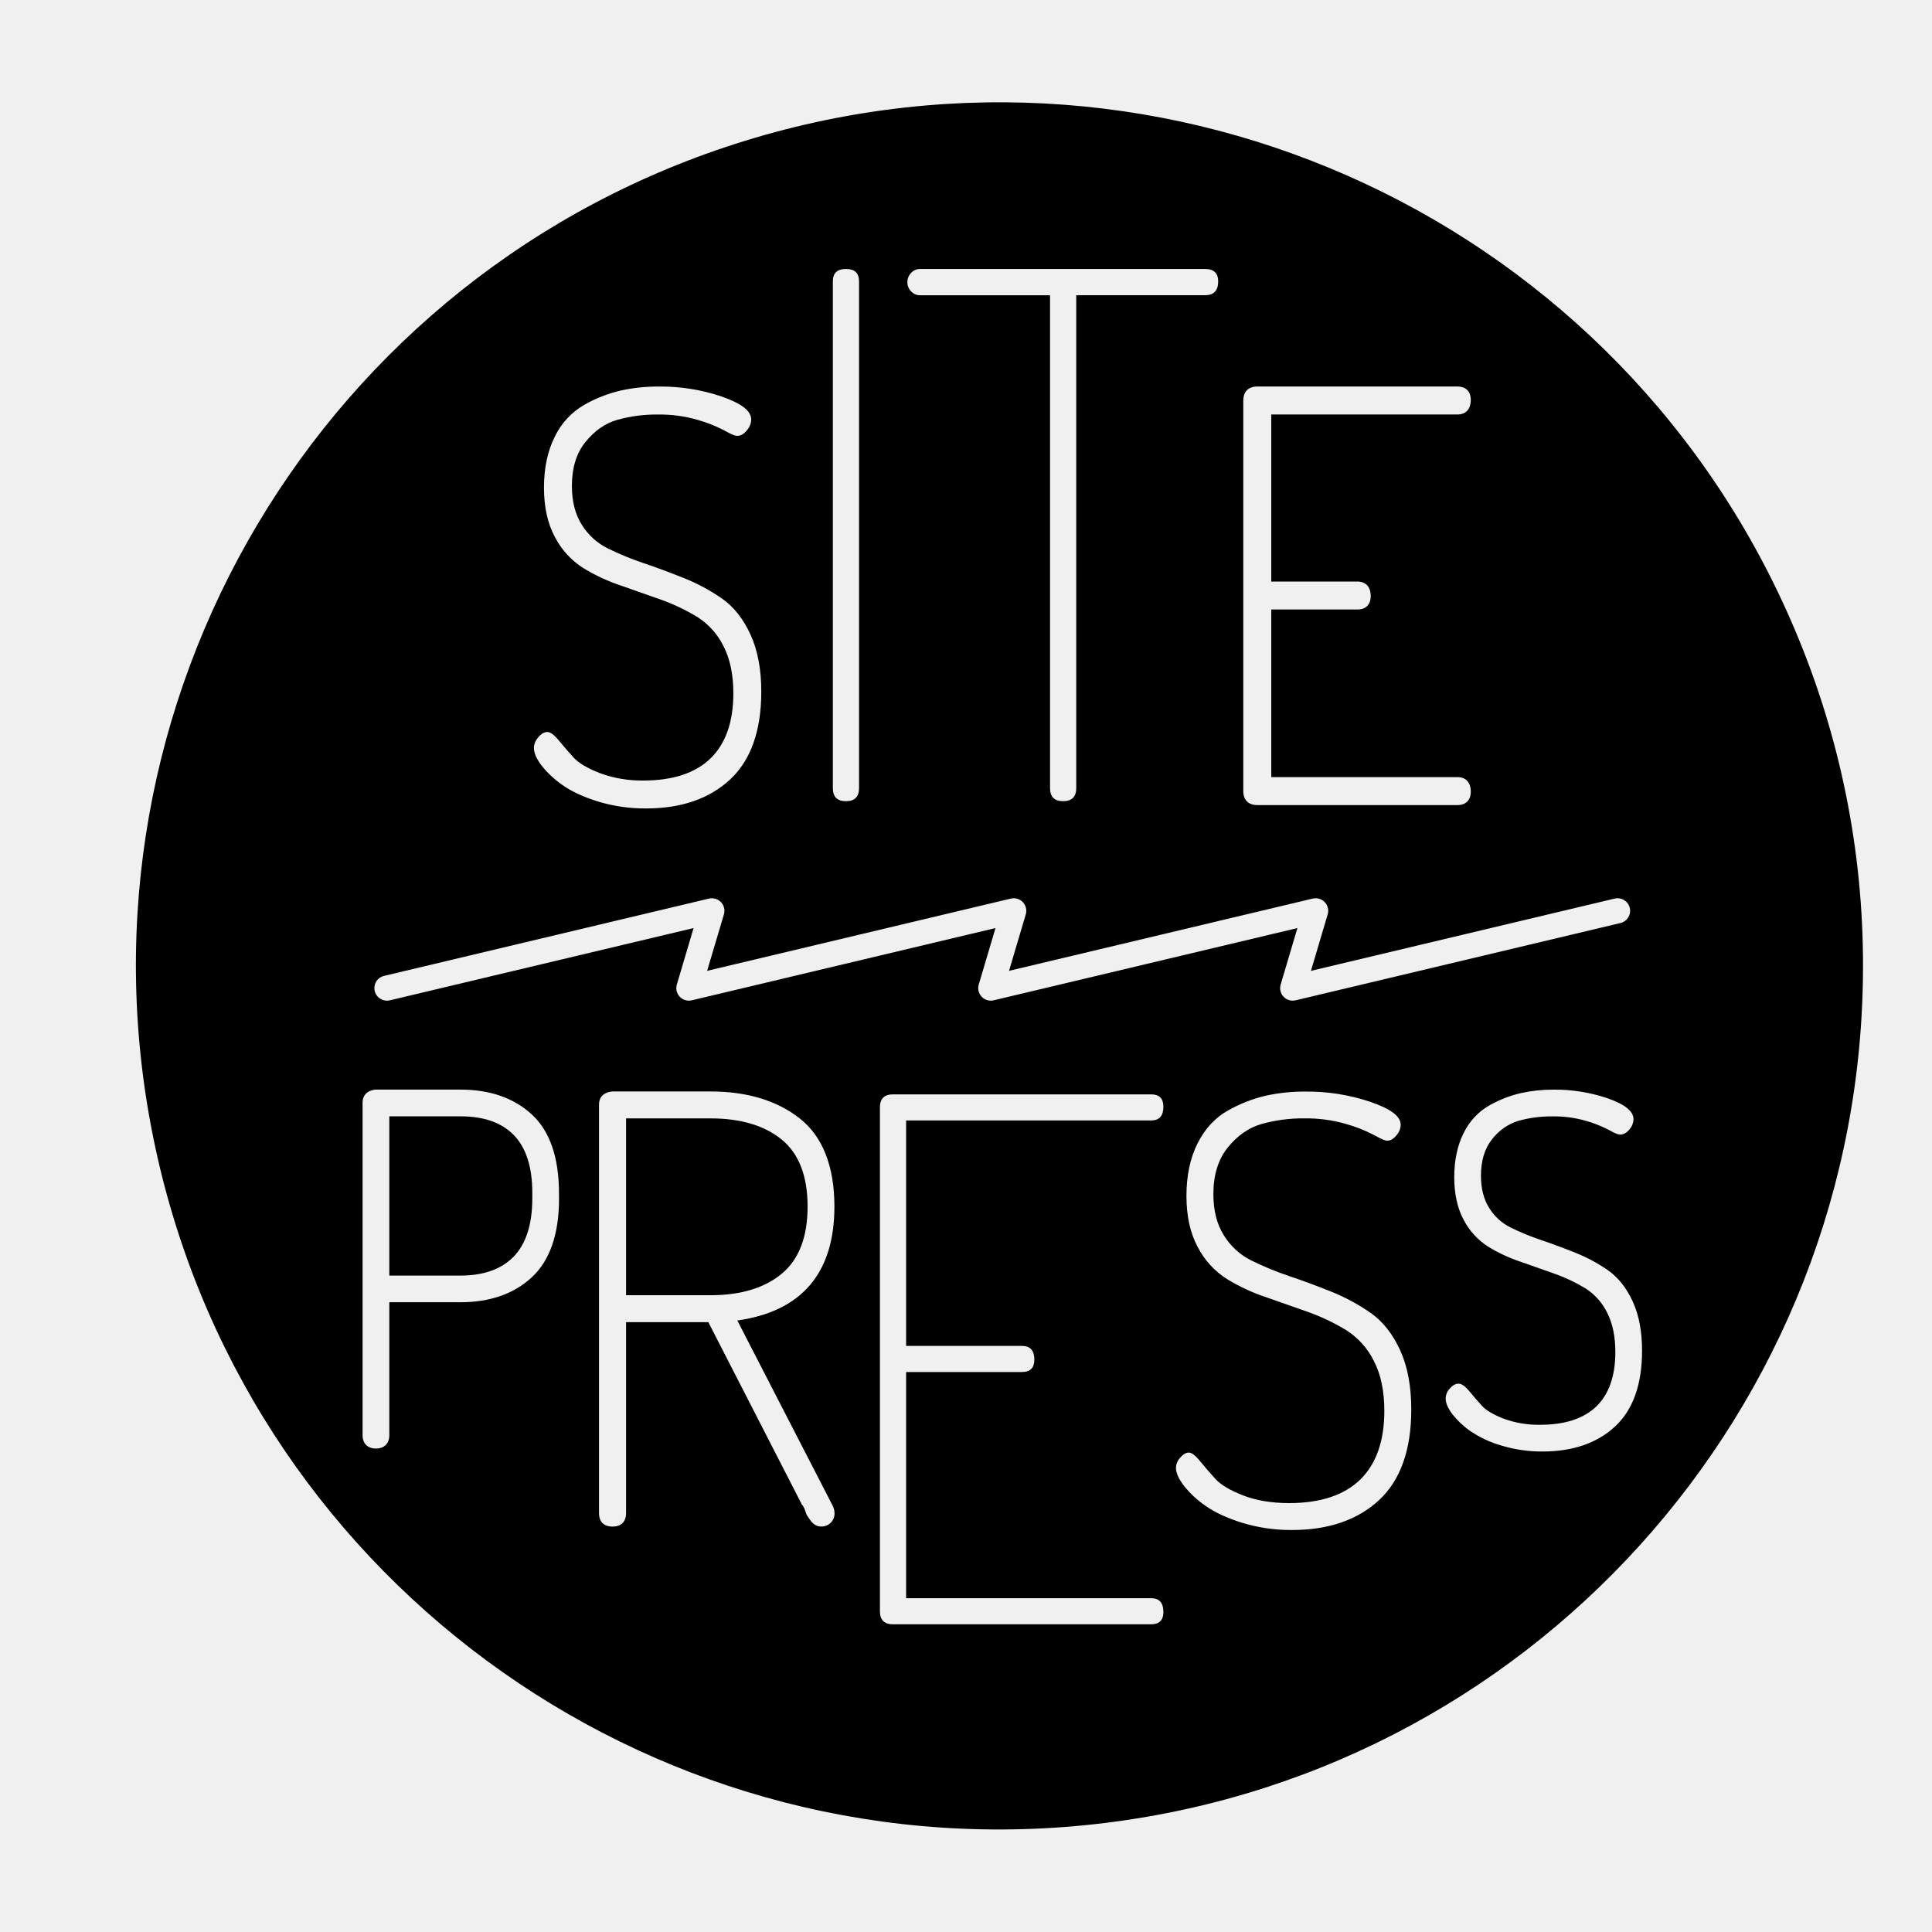
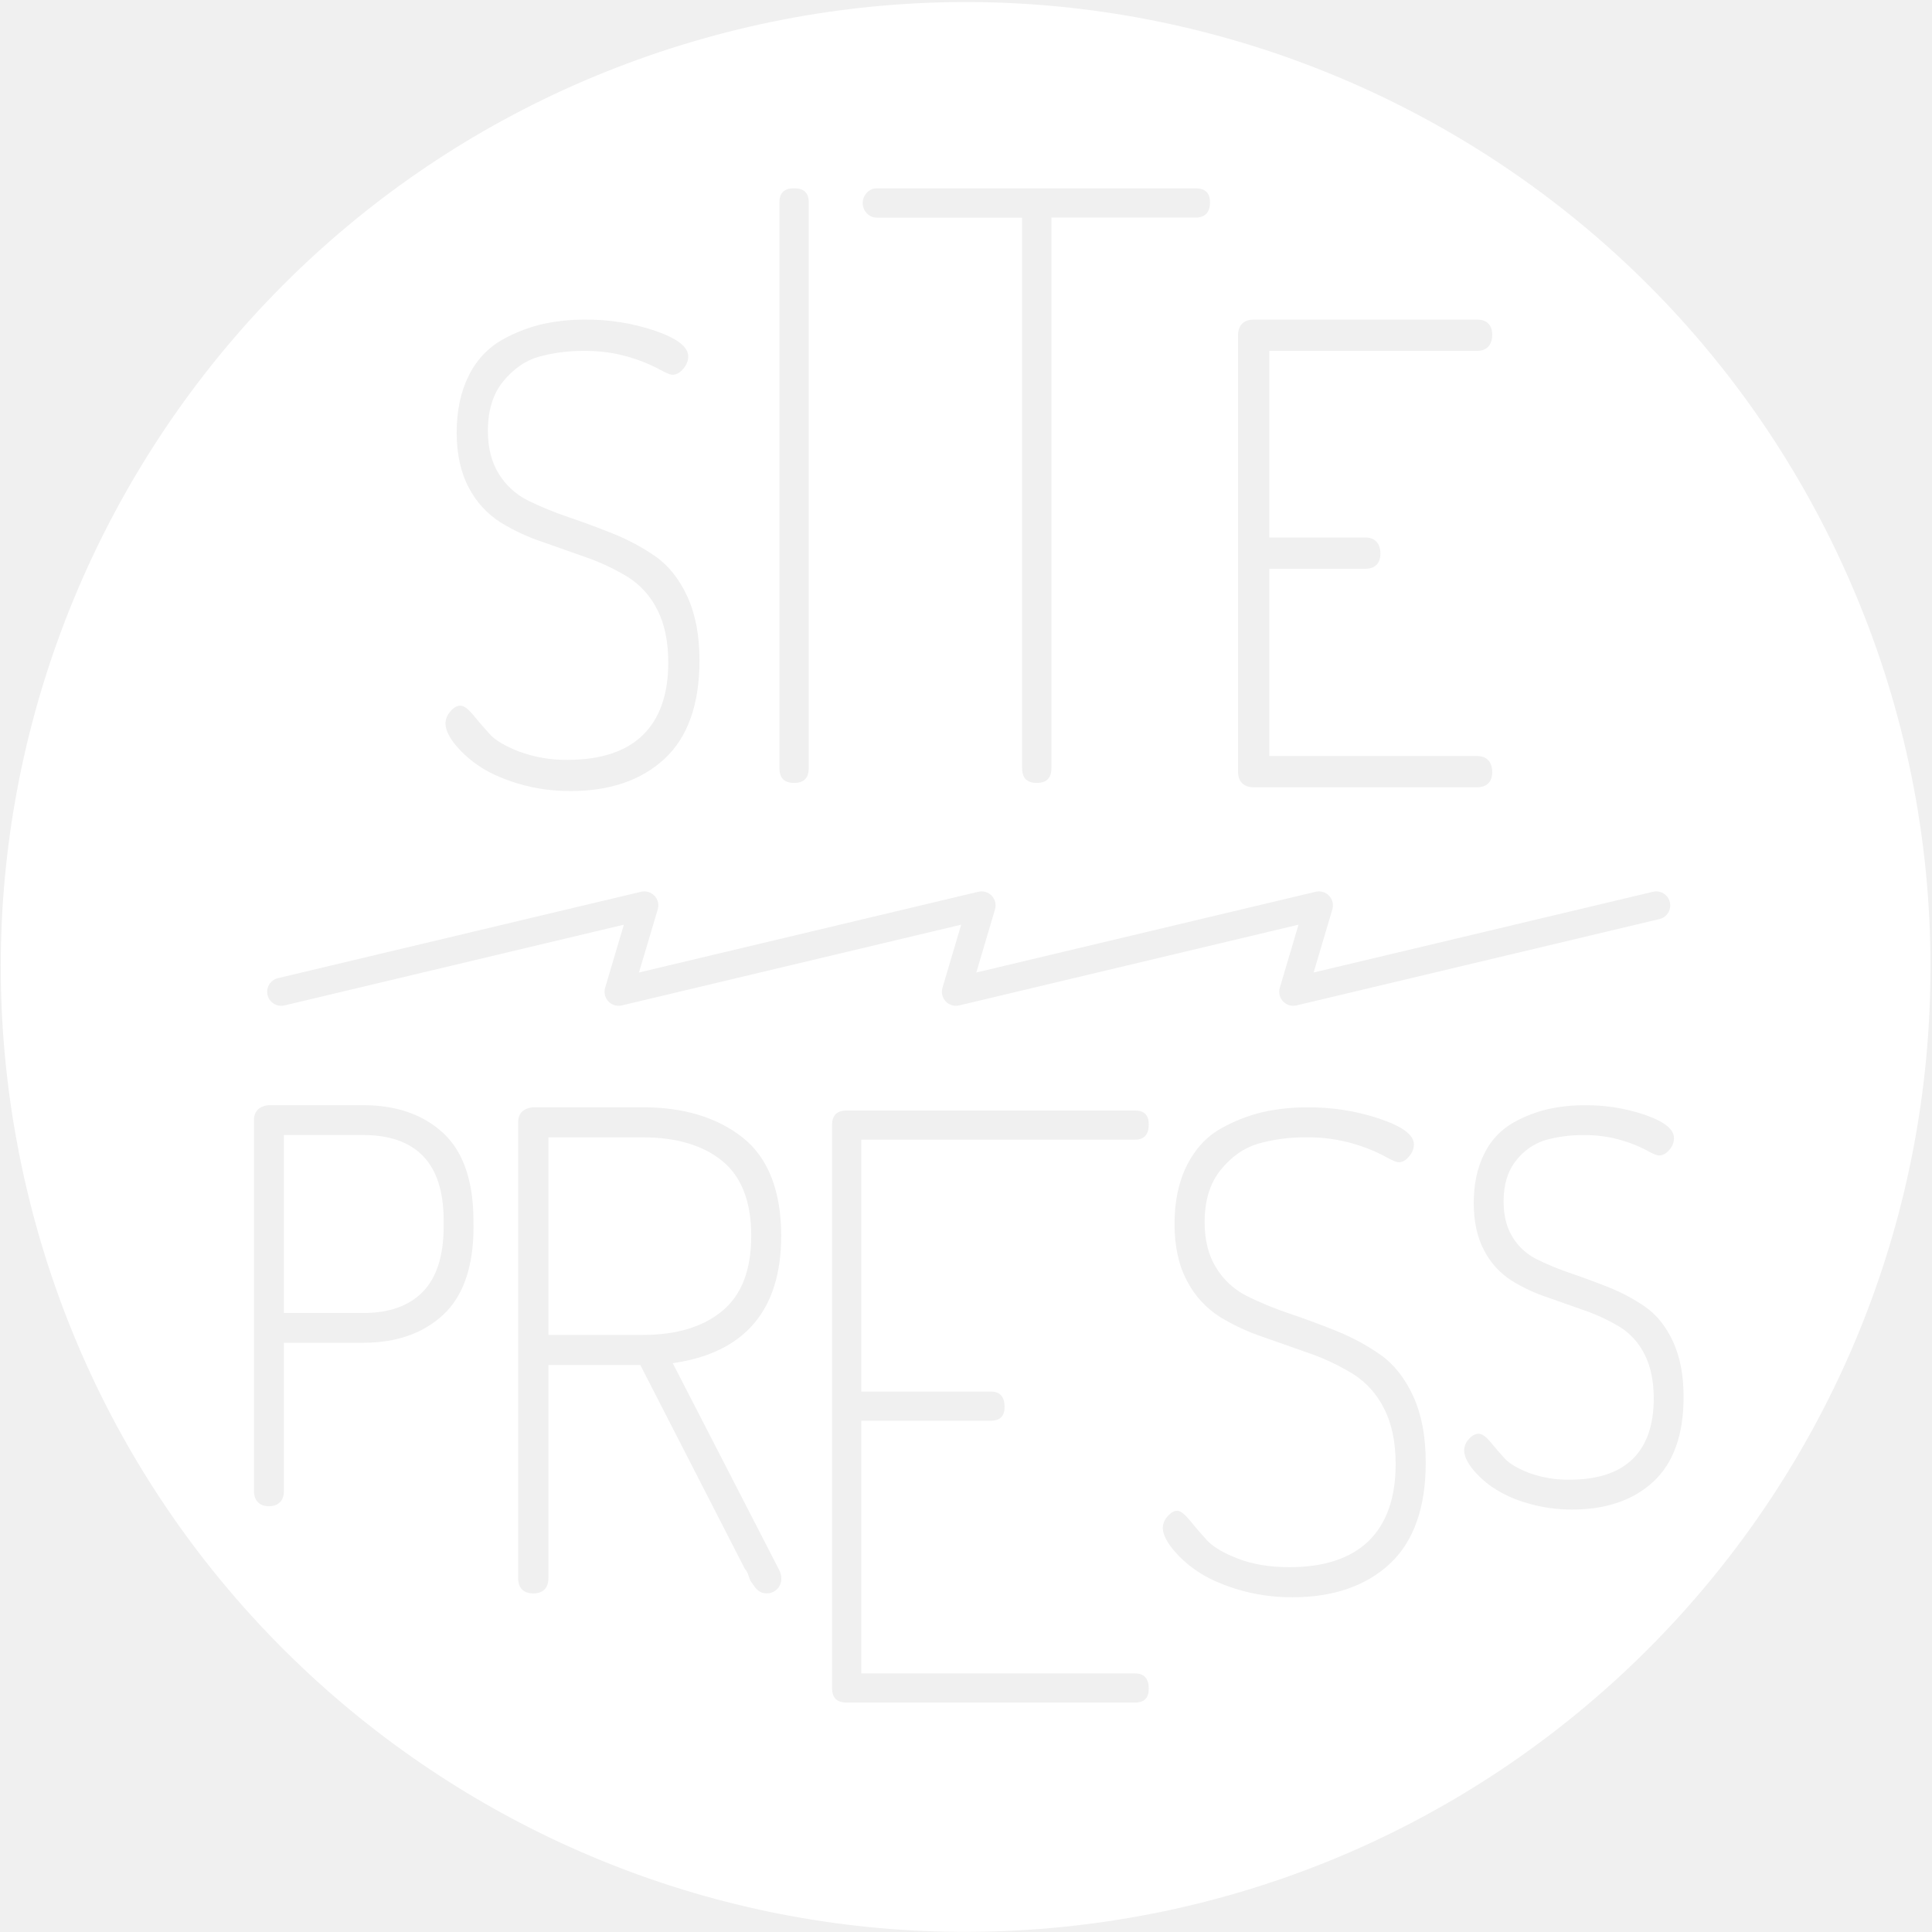
- <svg xmlns="http://www.w3.org/2000/svg" id="Layer_1" data-name="Layer 1" viewBox="0 0 1000 1000">
-   <path d="M404.72,589.93c-8.9-7.33-21.31-11.05-36.89-11.05H324.05V670.4h43.79c15.57,0,28-3.77,36.88-11.2s13.29-19,13.29-34.71S413.54,597.2,404.72,589.93Z" />
-   <path d="M929.29,326.59a446.94,446.94,0,1,0,35,173.41A444,444,0,0,0,929.29,326.59ZM643.53,207.3c0-4.6,2.64-7.24,7.24-7.24H754.32c4.41,0,6.95,2.53,6.95,6.95,0,4.78-2.53,7.53-6.95,7.53H658V301h44.54c4.41,0,6.94,2.74,6.94,7.53,0,4.41-2.53,6.95-6.94,6.95H658v86.75h96.32c4.41,0,6.95,2.74,6.95,7.53,0,4.41-2.53,6.95-6.95,6.95H650.77c-4.6,0-7.24-2.64-7.24-7.24Zm-172-66a6.32,6.32,0,0,1,4.9-2.07H623.75q6.78,0,6.78,6.41,0,7.16-6.78,7.16H557.06V407.91q0,6.78-6.78,6.78t-6.78-6.78V152.83H476.43a6.3,6.3,0,0,1-4.9-2.07,6.83,6.83,0,0,1,0-9.42Zm-40.45,4.33q0-6.4,6.78-6.41t6.78,6.41V407.91q0,6.78-6.78,6.78t-6.78-6.78Zm-152.51,236c1.58-1.84,3.13-2.74,4.72-2.74s3.5,1.35,6.2,4.66c2.13,2.61,4.6,5.47,7.35,8.5,2.58,2.86,7.13,5.57,13.5,8.06A62.35,62.35,0,0,0,333,404c15.29,0,27-3.87,34.82-11.5s11.76-18.93,11.76-33.62c0-9.71-1.73-18-5.15-24.53a37.43,37.43,0,0,0-13.38-14.93,102,102,0,0,0-18.83-9l-20.64-7.27A93.89,93.89,0,0,1,302,294.08a41.71,41.71,0,0,1-14.82-16.17c-3.73-6.94-5.62-15.53-5.62-25.52,0-10.16,1.88-19,5.6-26.36a38,38,0,0,1,15.36-16.55,71.08,71.08,0,0,1,18.71-7.33,89.53,89.53,0,0,1,19.64-2.08,98.74,98.74,0,0,1,32.36,5.06c10.64,3.7,15.6,7.53,15.6,12.07a8.78,8.78,0,0,1-2.18,5.47c-1.56,1.95-3.26,2.93-5.05,2.93-.82,0-2.11-.23-7.09-3a72.4,72.4,0,0,0-13.71-5.36,70.4,70.4,0,0,0-20.22-2.68,75.17,75.17,0,0,0-21.39,2.83c-6.07,1.81-11.52,5.65-16.18,11.41s-7,13.36-7,22.74c0,7.92,1.71,14.66,5.08,20a33,33,0,0,0,13.31,12.22,148.66,148.66,0,0,0,18.8,7.75c6.86,2.32,13.89,4.93,20.9,7.75a98.19,98.19,0,0,1,19.6,10.54c6.08,4.26,11.06,10.55,14.78,18.7s5.56,18,5.56,29.48c0,20.26-5.45,35.58-16.2,45.54s-25.31,14.93-43.39,14.93a83.61,83.61,0,0,1-24.88-3.58c-7.64-2.38-13.85-5.26-18.46-8.57a49.87,49.87,0,0,1-10.75-10c-2.72-3.58-4-6.6-4-9.21A8.24,8.24,0,0,1,278.58,381.69ZM198.83,505.11l168.13-40a6.5,6.5,0,0,1,7.74,8.17L366,502.51l157.2-37.4a6.5,6.5,0,0,1,7.74,8.17l-8.67,29.23,157.2-37.4a6.5,6.5,0,0,1,7.74,8.17l-8.67,29.23,157.2-37.4a6.5,6.5,0,1,1,3,12.65l-168.13,40a6.5,6.5,0,0,1-7.74-8.17l8.67-29.23-157.2,37.4a6.5,6.5,0,0,1-7.74-8.17l8.67-29.23-157.2,37.4a6.5,6.5,0,0,1-7.74-8.17L359,480.36l-157.2,37.4a6.59,6.59,0,0,1-1.51.18,6.5,6.5,0,0,1-1.5-12.83Zm90.53,115.27c0,18.28-4.72,32-14,40.65s-21.68,13-36.95,13H201.51v68.81c0,4.33-2.59,6.92-6.92,6.92s-6.92-2.59-6.92-6.92V570.64c0-1.78.65-6,6.64-6.66l.27,0h43.8c15.25,0,27.68,4.34,36.94,12.91s14,22.25,14,40.54ZM430.87,779.12a9.08,9.08,0,0,1,1.08,4,6.71,6.71,0,0,1-7,7,6,6,0,0,1-3-.81,8.3,8.3,0,0,1-2.61-2.57c-.72-1-1.28-1.84-1.69-2.46l-.16-.32-1.18-3.26c-.4-.78-.66-1.25-.82-1.53h-.23l-.42-.82-48.21-94H324.05v98.8c0,4.5-2.48,7-7,7s-7-2.48-7-7V571.6c0-2.2.88-6,6.81-6.66h50.92c18.9,0,34.45,4.71,46.22,14s17.89,24.7,17.89,45.55c0,34.44-16.91,54.27-50.25,59ZM529,696.64q6.37,0,6.38,7.13,0,6.38-6.38,6.38H469V827.22H595.79q6.38,0,6.38,7.13,0,6.38-6.38,6.38H462.2q-6.75,0-6.75-6.75V573.19q0-6.75,6.75-6.75H595.79q6.38,0,6.38,6.38,0,7.13-6.38,7.13H469v116.7Zm184.77,79.85c-11.08,10.25-26.2,15.44-44.94,15.44A86.87,86.87,0,0,1,643,788.22c-7.92-2.47-14.35-5.46-19.12-8.88A51.44,51.44,0,0,1,612.77,769c-2.76-3.64-4.1-6.67-4.1-9.26a8,8,0,0,1,2.18-5.23c1.54-1.79,3-2.65,4.48-2.65s3.36,1.39,6,4.65c2.24,2.75,4.83,5.75,7.7,8.91s7.58,5.94,14.33,8.58,14.83,4,23.92,4c16.13,0,28.51-4.1,36.79-12.19s12.46-20,12.46-35.55c0-10.24-1.83-19-5.45-25.9a39.7,39.7,0,0,0-14.2-15.83,107.13,107.13,0,0,0-19.78-9.44l-21.57-7.59a97.59,97.59,0,0,1-20.35-9.41,43,43,0,0,1-15.28-16.68c-3.85-7.17-5.8-16.05-5.8-26.39,0-10.53,1.95-19.7,5.78-27.27s9.18-13.36,15.81-17a73.67,73.67,0,0,1,19.39-7.6,92.94,92.94,0,0,1,20.39-2.16,102.6,102.6,0,0,1,33.62,5.25C720,574,725,577.78,725,582.24a8.62,8.62,0,0,1-2.15,5.34c-1.51,1.89-3.13,2.84-4.82,2.84-.84,0-2.28-.37-7.12-3.08a76.36,76.36,0,0,0-14.44-5.65,74.19,74.19,0,0,0-21.3-2.82,79.11,79.11,0,0,0-22.52,3c-6.46,1.93-12.25,6-17.19,12.12s-7.42,14.2-7.42,24.13c0,8.4,1.81,15.54,5.39,21.24a35,35,0,0,0,14.14,13,155.74,155.74,0,0,0,19.72,8.13c7.17,2.42,14.5,5.14,21.81,8.08a101.94,101.94,0,0,1,20.36,11c6.27,4.39,11.4,10.88,15.25,19.3s5.76,18.65,5.76,30.56C730.51,750.35,724.87,766.21,713.76,776.49Zm122.15-38.11c-9.25,8.56-21.85,12.91-37.43,12.91a71.87,71.87,0,0,1-21.4-3.08,56.18,56.18,0,0,1-15.92-7.4,43.15,43.15,0,0,1-9.31-8.68c-2.42-3.19-3.59-5.9-3.59-8.29a7.75,7.75,0,0,1,2.08-5.07c1.5-1.75,3-2.59,4.59-2.59s3.41,1.23,5.87,4.25c1.81,2.22,3.9,4.64,6.23,7.2,2.12,2.34,5.88,4.58,11.2,6.66a52.27,52.27,0,0,0,19,3.17c12.8,0,22.58-3.22,29.09-9.57s9.77-15.77,9.77-28.06c0-8.13-1.45-15-4.3-20.51A31.11,31.11,0,0,0,820.7,666.9a86.11,86.11,0,0,0-15.88-7.57l-17.55-6.18a80.5,80.5,0,0,1-16.81-7.77,36.25,36.25,0,0,1-12.88-14c-3.23-6-4.87-13.45-4.87-22.08s1.63-16.43,4.84-22.77a33.09,33.09,0,0,1,13.38-14.4,61.27,61.27,0,0,1,16.12-6.31A77,77,0,0,1,803.93,564a84.76,84.76,0,0,1,27.78,4.34c9.4,3.27,13.78,6.76,13.78,11a8.21,8.21,0,0,1-2,5.13c-1.47,1.84-3.12,2.78-4.89,2.78-.83,0-2-.21-6.4-2.67a60.85,60.85,0,0,0-11.51-4.49,59.12,59.12,0,0,0-17-2.25,63.22,63.22,0,0,0-18,2.37,27.39,27.39,0,0,0-13.39,9.46c-3.82,4.72-5.76,11.07-5.76,18.86,0,6.6,1.41,12.19,4.2,16.63a27.29,27.29,0,0,0,11,10.12,125.79,125.79,0,0,0,15.9,6.55c5.86,2,11.86,4.21,17.82,6.61a84.24,84.24,0,0,1,16.83,9.05c5.29,3.7,9.6,9.16,12.83,16.21s4.8,15.52,4.8,25.4C849.95,716.54,845.23,729.76,835.92,738.38Z" />
-   <path d="M238.39,577.81H201.51v82.43h36.88c11.95,0,21.22-3.33,27.55-9.89s9.58-16.67,9.58-30v-3c0-13.29-3.22-23.32-9.57-29.83S250.34,577.81,238.39,577.81Z" />
+ <svg xmlns="http://www.w3.org/2000/svg" width="895px" height="895px" viewBox="0 0 895 895" version="1.1">
+   <defs />
+   <g id="Page-1" stroke="none" stroke-width="1" fill="none" fill-rule="evenodd">
+     <g id="logo" fill="#ffffff">
+       <path d="M334.72,537.93 C325.82,530.6 313.41,526.88 297.83,526.88 L254.05,526.88 L254.05,618.4 L297.84,618.4 C313.41,618.4 325.84,614.63 334.72,607.2 C343.6,599.77 348.01,588.2 348.01,572.49 C348.01,556.78 343.54,545.2 334.72,537.93 L334.72,537.93 Z" id="Shape" />
+       <path d="M859.29,274.59 C770.212,62.946 535.248,-46.759 315.795,20.83 C96.342,88.42 -36.186,311.308 9.244,536.395 C54.675,761.482 263.279,915.518 491.768,892.698 C720.257,869.877 894.275,677.626 894.29,448 C894.374,388.434 882.471,329.46 859.29,274.59 L859.29,274.59 Z M573.53,155.3 C573.53,150.7 576.17,148.06 580.77,148.06 L684.32,148.06 C688.73,148.06 691.27,150.59 691.27,155.01 C691.27,159.79 688.74,162.54 684.32,162.54 L588,162.54 L588,249 L632.54,249 C636.95,249 639.48,251.74 639.48,256.53 C639.48,260.94 636.95,263.48 632.54,263.48 L588,263.48 L588,350.23 L684.32,350.23 C688.73,350.23 691.27,352.97 691.27,357.76 C691.27,362.17 688.74,364.71 684.32,364.71 L580.77,364.71 C576.17,364.71 573.53,362.07 573.53,357.47 L573.53,155.3 Z M401.53,89.3 C402.779,87.923 404.572,87.166 406.43,87.23 L553.75,87.23 C558.27,87.23 560.53,89.367 560.53,93.64 C560.53,98.413 558.27,100.8 553.75,100.8 L487.06,100.8 L487.06,355.91 C487.06,360.43 484.8,362.69 480.28,362.69 C475.76,362.69 473.5,360.43 473.5,355.91 L473.5,100.83 L406.43,100.83 C404.571,100.897 402.778,100.14 401.53,98.76 C399.018,96.122 399.018,91.978 401.53,89.34 L401.53,89.3 Z M361.08,93.63 C361.08,89.363 363.34,87.227 367.86,87.22 C372.38,87.213 374.64,89.35 374.64,93.63 L374.64,355.91 C374.64,360.43 372.38,362.69 367.86,362.69 C363.34,362.69 361.08,360.43 361.08,355.91 L361.08,93.63 Z M208.57,329.63 C210.15,327.79 211.7,326.89 213.29,326.89 C214.88,326.89 216.79,328.24 219.49,331.55 C221.62,334.16 224.09,337.02 226.84,340.05 C229.42,342.91 233.97,345.62 240.34,348.11 C247.587,350.8 255.271,352.119 263,352 C278.29,352 290,348.13 297.82,340.5 C305.64,332.87 309.58,321.57 309.58,306.88 C309.58,297.17 307.85,288.88 304.43,282.35 C301.411,276.249 296.785,271.087 291.05,267.42 C285.098,263.784 278.788,260.768 272.22,258.42 L251.58,251.15 C244.726,248.889 238.156,245.846 232,242.08 C225.706,238.109 220.589,232.526 217.18,225.91 C213.45,218.97 211.56,210.38 211.56,200.39 C211.56,190.23 213.44,181.39 217.16,174.03 C220.485,167.084 225.841,161.313 232.52,157.48 C238.378,154.163 244.678,151.695 251.23,150.15 C257.68,148.734 264.267,148.037 270.87,148.07 C281.863,147.943 292.8,149.654 303.23,153.13 C313.87,156.83 318.83,160.66 318.83,165.2 C318.755,167.22 317.985,169.152 316.65,170.67 C315.09,172.62 313.39,173.6 311.6,173.6 C310.78,173.6 309.49,173.37 304.51,170.6 C300.134,168.352 295.54,166.556 290.8,165.24 C284.226,163.37 277.414,162.467 270.58,162.56 C263.351,162.47 256.147,163.423 249.19,165.39 C243.12,167.2 237.67,171.04 233.01,176.8 C228.35,182.56 226.01,190.16 226.01,199.54 C226.01,207.46 227.72,214.2 231.09,219.54 C234.303,224.772 238.913,229.004 244.4,231.76 C250.482,234.769 256.764,237.359 263.2,239.51 C270.06,241.83 277.09,244.44 284.1,247.26 C291.012,250.019 297.587,253.555 303.7,257.8 C309.78,262.06 314.76,268.35 318.48,276.5 C322.2,284.65 324.04,294.5 324.04,305.98 C324.04,326.24 318.59,341.56 307.84,351.52 C297.09,361.48 282.53,366.45 264.45,366.45 C256.024,366.517 247.636,365.31 239.57,362.87 C231.93,360.49 225.72,357.61 221.11,354.3 C217.053,351.515 213.43,348.145 210.36,344.3 C207.64,340.72 206.36,337.7 206.36,335.09 C206.416,333.079 207.206,331.159 208.58,329.69 L208.57,329.63 Z M128.83,453.11 L296.96,413.11 C299.217,412.572 301.591,413.278 303.187,414.962 C304.783,416.647 305.36,419.055 304.7,421.28 L296,450.51 L453.2,413.11 C455.457,412.572 457.831,413.278 459.427,414.962 C461.023,416.647 461.6,419.055 460.94,421.28 L452.27,450.51 L609.47,413.11 C611.727,412.572 614.101,413.278 615.697,414.962 C617.293,416.647 617.87,419.055 617.21,421.28 L608.54,450.51 L765.74,413.11 C768,412.574 770.374,413.284 771.968,414.973 C773.562,416.662 774.133,419.074 773.468,421.298 C772.802,423.523 771,425.224 768.74,425.76 L600.61,465.76 C598.353,466.298 595.979,465.592 594.383,463.908 C592.787,462.223 592.21,459.815 592.87,457.59 L601.54,428.36 L444.34,465.76 C442.083,466.298 439.709,465.592 438.113,463.908 C436.517,462.223 435.94,459.815 436.6,457.59 L445.27,428.36 L288.07,465.76 C285.813,466.298 283.439,465.592 281.843,463.908 C280.247,462.223 279.67,459.815 280.33,457.59 L289,428.36 L131.8,465.76 C131.305,465.878 130.799,465.938 130.29,465.94 C126.983,465.952 124.195,463.479 123.811,460.195 C123.427,456.91 125.57,453.861 128.79,453.11 L128.83,453.11 Z M219.36,568.38 C219.36,586.66 214.64,600.38 205.36,609.03 C196.08,617.68 183.68,622.03 168.41,622.03 L131.51,622.03 L131.51,690.84 C131.51,695.17 128.92,697.76 124.59,697.76 C120.26,697.76 117.67,695.17 117.67,690.84 L117.67,518.64 C117.67,516.86 118.32,512.64 124.31,511.98 L124.58,511.98 L168.38,511.98 C183.63,511.98 196.06,516.32 205.32,524.89 C214.58,533.46 219.32,547.14 219.32,565.43 L219.36,568.38 Z M360.87,727.12 C361.533,728.352 361.903,729.721 361.95,731.12 C362.033,733.001 361.322,734.83 359.991,736.161 C358.66,737.492 356.831,738.203 354.95,738.12 C353.896,738.118 352.862,737.839 351.95,737.31 C350.899,736.658 350.008,735.78 349.34,734.74 C348.62,733.74 348.06,732.9 347.65,732.28 L347.49,731.96 L346.31,728.7 C345.91,727.92 345.65,727.45 345.49,727.17 L345.26,727.17 L344.84,726.35 L296.63,632.35 L254.05,632.35 L254.05,731.15 C254.05,735.65 251.57,738.15 247.05,738.15 C242.53,738.15 240.05,735.67 240.05,731.15 L240.05,519.6 C240.05,517.4 240.93,513.6 246.86,512.94 L297.78,512.94 C316.68,512.94 332.23,517.65 344,526.94 C355.77,536.23 361.89,551.64 361.89,572.49 C361.89,606.93 344.98,626.76 311.64,631.49 L360.87,727.12 Z M459,644.64 C463.247,644.64 465.373,647.017 465.38,651.77 C465.38,656.023 463.253,658.15 459,658.15 L399,658.15 L399,775.22 L525.79,775.22 C530.043,775.22 532.17,777.597 532.17,782.35 C532.17,786.603 530.043,788.73 525.79,788.73 L392.2,788.73 C387.7,788.73 385.45,786.48 385.45,781.98 L385.45,521.19 C385.45,516.69 387.7,514.44 392.2,514.44 L525.79,514.44 C530.043,514.44 532.17,516.567 532.17,520.82 C532.17,525.573 530.043,527.95 525.79,527.95 L399,527.95 L399,644.65 L459,644.64 Z M643.77,724.49 C632.69,734.74 617.57,739.93 598.83,739.93 C590.082,740.001 581.374,738.75 573,736.22 C565.08,733.75 558.65,730.76 553.88,727.34 C549.686,724.462 545.942,720.977 542.77,717 C540.01,713.36 538.67,710.33 538.67,707.74 C538.734,705.789 539.51,703.929 540.85,702.51 C542.39,700.72 543.85,699.86 545.33,699.86 C546.81,699.86 548.69,701.25 551.33,704.51 C553.57,707.26 556.16,710.26 559.03,713.42 C561.9,716.58 566.61,719.36 573.36,722 C580.11,724.64 588.19,726 597.28,726 C613.41,726 625.79,721.9 634.07,713.81 C642.35,705.72 646.53,693.81 646.53,678.26 C646.53,668.02 644.7,659.26 641.08,652.36 C637.874,645.89 632.965,640.417 626.88,636.53 C620.627,632.715 613.999,629.552 607.1,627.09 L585.53,619.5 C578.408,617.156 571.579,613.998 565.18,610.09 C558.689,605.993 553.413,600.234 549.9,593.41 C546.05,586.24 544.1,577.36 544.1,567.02 C544.1,556.49 546.05,547.32 549.88,539.75 C553.71,532.18 559.06,526.39 565.69,522.75 C571.761,519.311 578.289,516.752 585.08,515.15 C591.776,513.68 598.614,512.956 605.47,512.99 C616.891,512.856 628.254,514.631 639.09,518.24 C650,522 655,525.78 655,530.24 C654.916,532.214 654.157,534.099 652.85,535.58 C651.34,537.47 649.72,538.42 648.03,538.42 C647.19,538.42 645.75,538.05 640.91,535.34 C636.301,532.972 631.463,531.078 626.47,529.69 C619.544,527.721 612.369,526.771 605.17,526.87 C597.558,526.781 589.973,527.792 582.65,529.87 C576.19,531.8 570.4,535.87 565.46,541.99 C560.52,548.11 558.04,556.19 558.04,566.12 C558.04,574.52 559.85,581.66 563.43,587.36 C566.839,592.927 571.737,597.43 577.57,600.36 C583.95,603.517 590.539,606.234 597.29,608.49 C604.46,610.91 611.79,613.63 619.1,616.57 C626.282,619.452 633.113,623.142 639.46,627.57 C645.73,631.96 650.86,638.45 654.71,646.87 C658.56,655.29 660.47,665.52 660.47,677.43 C660.51,698.35 654.87,714.21 643.76,724.49 L643.77,724.49 Z M765.92,686.38 C756.67,694.94 744.07,699.29 728.49,699.29 C721.242,699.348 714.027,698.31 707.09,696.21 C701.428,694.593 696.056,692.096 691.17,688.81 C687.655,686.393 684.517,683.468 681.86,680.13 C679.44,676.94 678.27,674.23 678.27,671.84 C678.323,669.953 679.062,668.15 680.35,666.77 C681.85,665.02 683.35,664.18 684.94,664.18 C686.53,664.18 688.35,665.41 690.81,668.43 C692.62,670.65 694.71,673.07 697.04,675.63 C699.16,677.97 702.92,680.21 708.24,682.29 C714.322,684.515 720.765,685.59 727.24,685.46 C740.04,685.46 749.82,682.24 756.33,675.89 C762.84,669.54 766.1,660.12 766.1,647.83 C766.1,639.7 764.65,632.83 761.8,627.32 C759.298,622.248 755.46,617.954 750.7,614.9 C745.679,611.841 740.358,609.305 734.82,607.33 L717.27,601.15 C711.386,599.215 705.746,596.608 700.46,593.38 C694.997,589.943 690.55,585.11 687.58,579.38 C684.35,573.38 682.71,565.93 682.71,557.3 C682.71,548.67 684.34,540.87 687.55,534.53 C690.448,528.486 695.114,523.464 700.93,520.13 C705.978,517.274 711.405,515.15 717.05,513.82 C722.592,512.593 728.253,511.983 733.93,512 C743.367,511.89 752.756,513.357 761.71,516.34 C771.11,519.61 775.49,523.1 775.49,527.34 C775.434,529.229 774.727,531.041 773.49,532.47 C772.02,534.31 770.37,535.25 768.6,535.25 C767.77,535.25 766.6,535.04 762.2,532.58 C758.526,530.697 754.669,529.192 750.69,528.09 C745.163,526.518 739.436,525.76 733.69,525.84 C727.607,525.76 721.545,526.558 715.69,528.21 C710.365,529.922 705.693,533.224 702.3,537.67 C698.48,542.39 696.54,548.74 696.54,556.53 C696.54,563.13 697.95,568.72 700.74,573.16 C703.393,577.491 707.203,580.996 711.74,583.28 C716.884,585.823 722.197,588.012 727.64,589.83 C733.5,591.83 739.5,594.04 745.46,596.44 C751.395,598.809 757.041,601.845 762.29,605.49 C767.58,609.19 771.89,614.65 775.12,621.7 C778.35,628.75 779.92,637.22 779.92,647.1 C779.95,664.54 775.23,677.76 765.92,686.38 L765.92,686.38 Z" id="Shape" />
+       <path d="M168.39,525.81 L131.51,525.81 L131.51,608.24 L168.39,608.24 C180.34,608.24 189.61,604.91 195.94,598.35 C202.27,591.79 205.52,581.68 205.52,568.35 L205.52,565.35 C205.52,552.06 202.3,542.03 195.95,535.52 C189.6,529.01 180.34,525.81 168.39,525.81 L168.39,525.81 Z" id="Shape" />
+     </g>
+   </g>
</svg>
